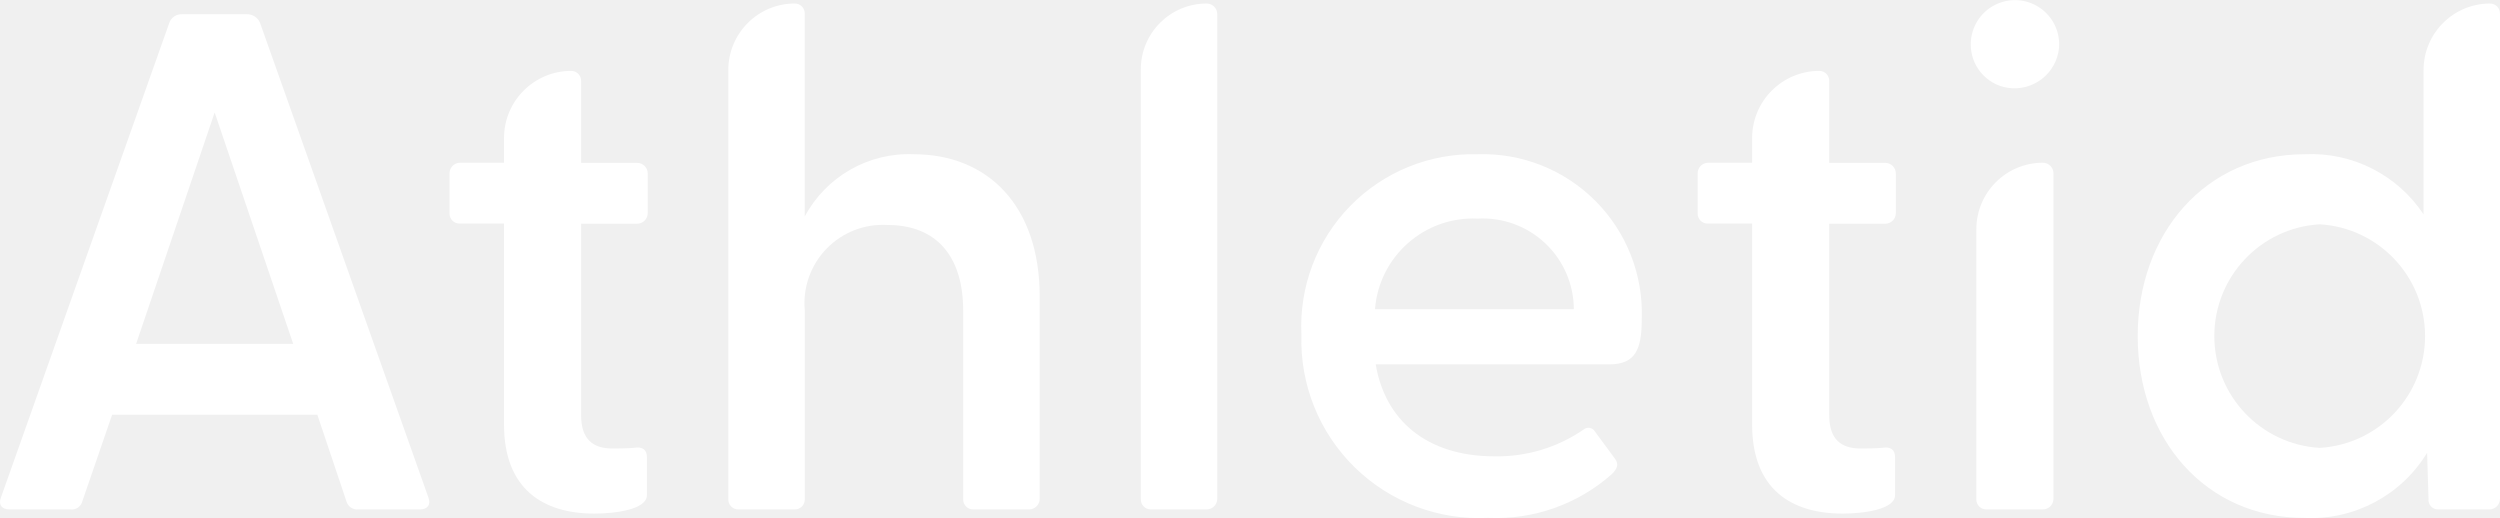
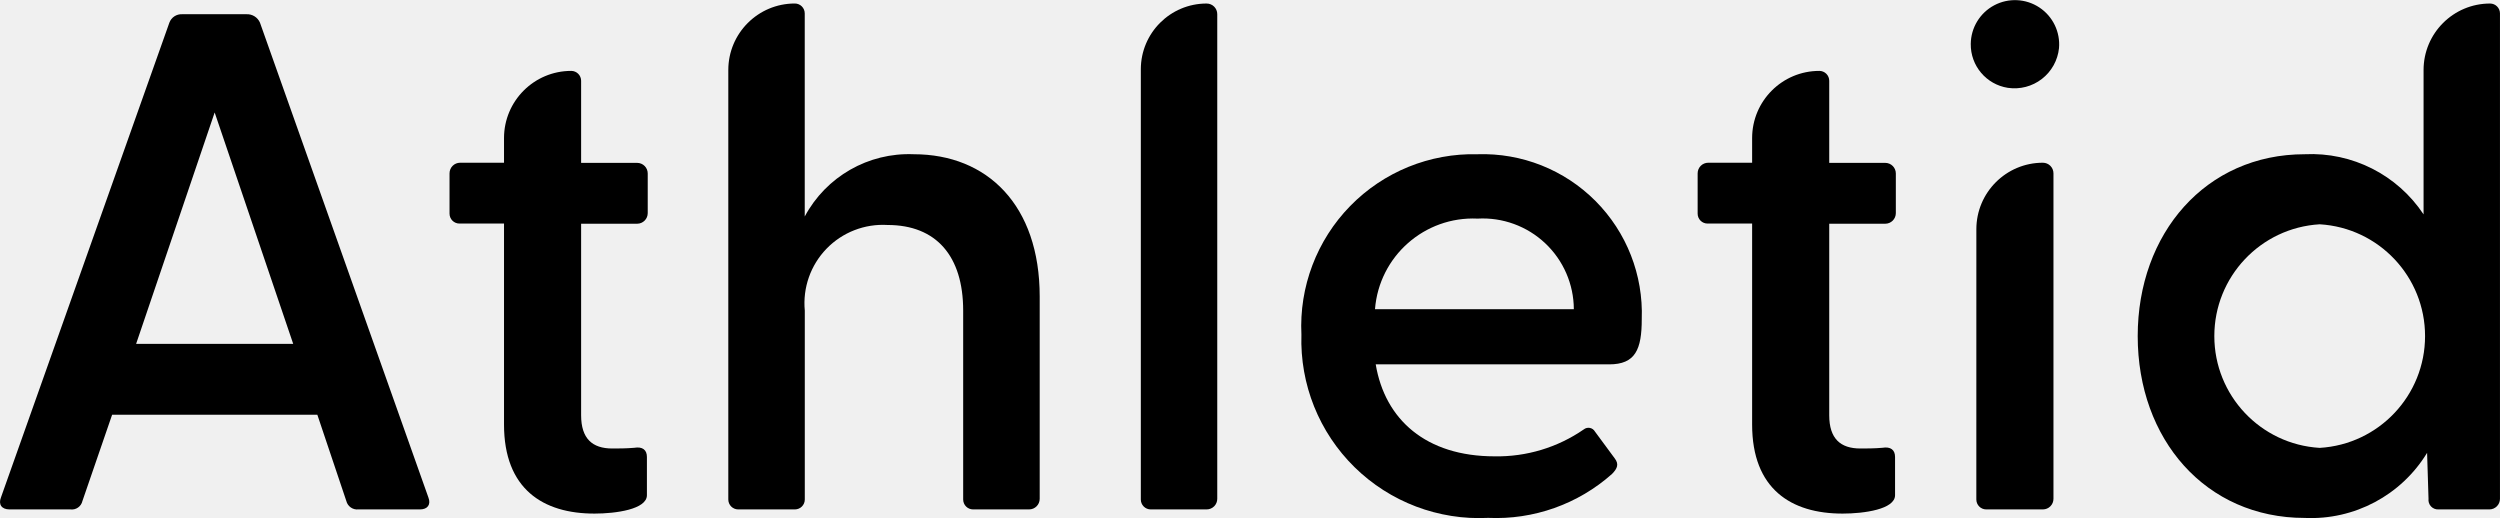
<svg xmlns="http://www.w3.org/2000/svg" id="Group_177" data-name="Group 177" width="89.293" height="18.499" viewBox="0 0 89.293 18.499">
-   <path id="Path_83" data-name="Path 83" d="M867.78,303.359l6.015-16.957a.462.462,0,0,1,.455-.3h2.3a.5.5,0,0,1,.48.3l6.015,16.957c.1.253-.025.43-.3.43h-2.2a.4.4,0,0,1-.43-.3l-1.036-3.083h-7.329l-1.061,3.083a.389.389,0,0,1-.43.3h-2.174C867.805,303.789,867.679,303.612,867.78,303.359Zm10.437-5.484-2.805-8.264-2.805,8.264Z" transform="translate(-867.745 -285.594)" fill="#fff" />
-   <path id="Path_84" data-name="Path 84" d="M903.811,303.031v-7.178h-1.592a.354.354,0,0,1-.354-.354v-1.44a.379.379,0,0,1,.379-.379h1.567V292.8a2.4,2.4,0,0,1,2.4-2.4h0a.354.354,0,0,1,.354.354v2.931h2a.379.379,0,0,1,.379.379v1.416a.379.379,0,0,1-.379.379h-2V302.7c0,.834.4,1.187,1.112,1.187.2,0,.505,0,.783-.025.3-.051.455.076.455.328v1.365c0,.505-1.112.657-1.87.657C905.2,306.215,903.811,305.33,903.811,303.031Z" transform="translate(-885.809 -287.868)" fill="#fff" />
-   <path id="Path_85" data-name="Path 85" d="M923.023,303.008v-15.34a2.376,2.376,0,0,1,2.376-2.376h0a.354.354,0,0,1,.354.354V292.9a4.216,4.216,0,0,1,3.892-2.224c2.628,0,4.5,1.819,4.5,5.08v7.227a.379.379,0,0,1-.379.379h-2a.354.354,0,0,1-.354-.354v-6.747c0-1.946-.96-3.058-2.7-3.058a2.8,2.8,0,0,0-2.957,3.058v6.747a.354.354,0,0,1-.354.354h-2.022A.354.354,0,0,1,923.023,303.008Z" transform="translate(-897.01 -285.167)" fill="#fff" />
-   <path id="Path_86" data-name="Path 86" d="M954.331,303.008V287.643a2.35,2.35,0,0,1,2.351-2.35h0a.379.379,0,0,1,.379.379v17.311a.379.379,0,0,1-.379.379h-2A.354.354,0,0,1,954.331,303.008Z" transform="translate(-913.584 -285.167)" fill="#fff" />
-   <path id="Path_87" data-name="Path 87" d="M966.521,303.176a6.146,6.146,0,0,1,6.293-6.444,5.683,5.683,0,0,1,5.863,5.888c0,1.087-.228,1.617-1.163,1.617h-8.339c.329,1.971,1.794,3.285,4.246,3.285a5.434,5.434,0,0,0,3.184-.961.267.267,0,0,1,.4.076l.708.96c.152.2.1.354-.1.556a6.235,6.235,0,0,1-4.423,1.567A6.35,6.35,0,0,1,966.521,303.176Zm9.73-.91a3.254,3.254,0,0,0-3.437-3.235,3.513,3.513,0,0,0-3.665,3.235Z" transform="translate(-920.038 -291.223)" fill="#fff" />
-   <path id="Path_88" data-name="Path 88" d="M998.54,303.031v-7.178h-1.592a.353.353,0,0,1-.354-.354v-1.44a.379.379,0,0,1,.379-.379h1.567V292.8a2.4,2.4,0,0,1,2.4-2.4h0a.353.353,0,0,1,.354.354v2.931h2a.379.379,0,0,1,.379.379v1.416a.379.379,0,0,1-.379.379h-2V302.7c0,.834.4,1.187,1.112,1.187.2,0,.505,0,.784-.025.3-.051.455.076.455.328v1.365c0,.505-1.112.657-1.87.657C999.93,306.215,998.54,305.33,998.54,303.031Z" transform="translate(-935.959 -287.868)" fill="#fff" />
-   <path id="Path_89" data-name="Path 89" d="M1017.322,286.592a1.579,1.579,0,1,1,3.152.153,1.6,1.6,0,0,1-1.829,1.417A1.566,1.566,0,0,1,1017.322,286.592Zm.2,6.621a2.376,2.376,0,0,1,2.375-2.376h0a.379.379,0,0,1,.379.379v11.625a.379.379,0,0,1-.379.379h-2.022a.354.354,0,0,1-.354-.354Z" transform="translate(-946.932 -285.025)" fill="#fff" />
-   <path id="Path_90" data-name="Path 90" d="M1029.995,297.171c0-3.665,2.426-6.495,5.964-6.495a4.811,4.811,0,0,1,4.246,2.148v-5.155a2.375,2.375,0,0,1,2.375-2.376h0a.354.354,0,0,1,.354.354v17.336a.379.379,0,0,1-.379.379h-1.819a.339.339,0,0,1-.354-.379l-.051-1.642a4.854,4.854,0,0,1-4.372,2.325C1032.421,303.665,1029.995,300.86,1029.995,297.171Zm6.5,3.993a4,4,0,0,0,0-7.986,4,4,0,0,0,0,7.986Z" transform="translate(-953.642 -285.167)" fill="#fff" />
+   <path id="Path_83" data-name="Path 83" d="M867.78,303.359l6.015-16.957a.462.462,0,0,1,.455-.3h2.3a.5.5,0,0,1,.48.3l6.015,16.957c.1.253-.025.43-.3.43h-2.2a.4.4,0,0,1-.43-.3l-1.036-3.083h-7.329l-1.061,3.083a.389.389,0,0,1-.43.3h-2.174C867.805,303.789,867.679,303.612,867.78,303.359Zm10.437-5.484-2.805-8.264-2.805,8.264Z" transform="translate(-867.745 -285.594)" />
+   <path id="Path_84" data-name="Path 84" d="M903.811,303.031v-7.178h-1.592a.354.354,0,0,1-.354-.354v-1.44a.379.379,0,0,1,.379-.379h1.567V292.8a2.4,2.4,0,0,1,2.4-2.4h0a.354.354,0,0,1,.354.354v2.931h2a.379.379,0,0,1,.379.379v1.416a.379.379,0,0,1-.379.379h-2V302.7c0,.834.4,1.187,1.112,1.187.2,0,.505,0,.783-.025.3-.051.455.076.455.328v1.365c0,.505-1.112.657-1.87.657C905.2,306.215,903.811,305.33,903.811,303.031Z" transform="translate(-885.809 -287.868)" />
+   <path id="Path_85" data-name="Path 85" d="M923.023,303.008v-15.34a2.376,2.376,0,0,1,2.376-2.376h0a.354.354,0,0,1,.354.354V292.9a4.216,4.216,0,0,1,3.892-2.224c2.628,0,4.5,1.819,4.5,5.08v7.227a.379.379,0,0,1-.379.379h-2a.354.354,0,0,1-.354-.354v-6.747c0-1.946-.96-3.058-2.7-3.058a2.8,2.8,0,0,0-2.957,3.058v6.747a.354.354,0,0,1-.354.354h-2.022A.354.354,0,0,1,923.023,303.008Z" transform="translate(-897.01 -285.167)" />
+   <path id="Path_86" data-name="Path 86" d="M954.331,303.008V287.643a2.35,2.35,0,0,1,2.351-2.35h0a.379.379,0,0,1,.379.379v17.311a.379.379,0,0,1-.379.379h-2A.354.354,0,0,1,954.331,303.008Z" transform="translate(-913.584 -285.167)" />
+   <path id="Path_87" data-name="Path 87" d="M966.521,303.176a6.146,6.146,0,0,1,6.293-6.444,5.683,5.683,0,0,1,5.863,5.888c0,1.087-.228,1.617-1.163,1.617h-8.339c.329,1.971,1.794,3.285,4.246,3.285a5.434,5.434,0,0,0,3.184-.961.267.267,0,0,1,.4.076l.708.96c.152.2.1.354-.1.556a6.235,6.235,0,0,1-4.423,1.567A6.35,6.35,0,0,1,966.521,303.176Zm9.73-.91a3.254,3.254,0,0,0-3.437-3.235,3.513,3.513,0,0,0-3.665,3.235Z" transform="translate(-920.038 -291.223)" />
+   <path id="Path_88" data-name="Path 88" d="M998.54,303.031v-7.178h-1.592a.353.353,0,0,1-.354-.354v-1.44a.379.379,0,0,1,.379-.379h1.567V292.8a2.4,2.4,0,0,1,2.4-2.4h0a.353.353,0,0,1,.354.354v2.931h2a.379.379,0,0,1,.379.379v1.416a.379.379,0,0,1-.379.379h-2V302.7c0,.834.4,1.187,1.112,1.187.2,0,.505,0,.784-.025.3-.051.455.076.455.328v1.365c0,.505-1.112.657-1.87.657C999.93,306.215,998.54,305.33,998.54,303.031Z" transform="translate(-935.959 -287.868)" />
+   <path id="Path_89" data-name="Path 89" d="M1017.322,286.592a1.579,1.579,0,1,1,3.152.153,1.6,1.6,0,0,1-1.829,1.417A1.566,1.566,0,0,1,1017.322,286.592Zm.2,6.621a2.376,2.376,0,0,1,2.375-2.376h0a.379.379,0,0,1,.379.379v11.625a.379.379,0,0,1-.379.379h-2.022a.354.354,0,0,1-.354-.354Z" transform="translate(-946.932 -285.025)" />
+   <path id="Path_90" data-name="Path 90" d="M1029.995,297.171c0-3.665,2.426-6.495,5.964-6.495a4.811,4.811,0,0,1,4.246,2.148v-5.155a2.375,2.375,0,0,1,2.375-2.376h0a.354.354,0,0,1,.354.354v17.336a.379.379,0,0,1-.379.379h-1.819a.339.339,0,0,1-.354-.379l-.051-1.642a4.854,4.854,0,0,1-4.372,2.325C1032.421,303.665,1029.995,300.86,1029.995,297.171Zm6.5,3.993a4,4,0,0,0,0-7.986,4,4,0,0,0,0,7.986Z" transform="translate(-953.642 -285.167)" />
</svg>
